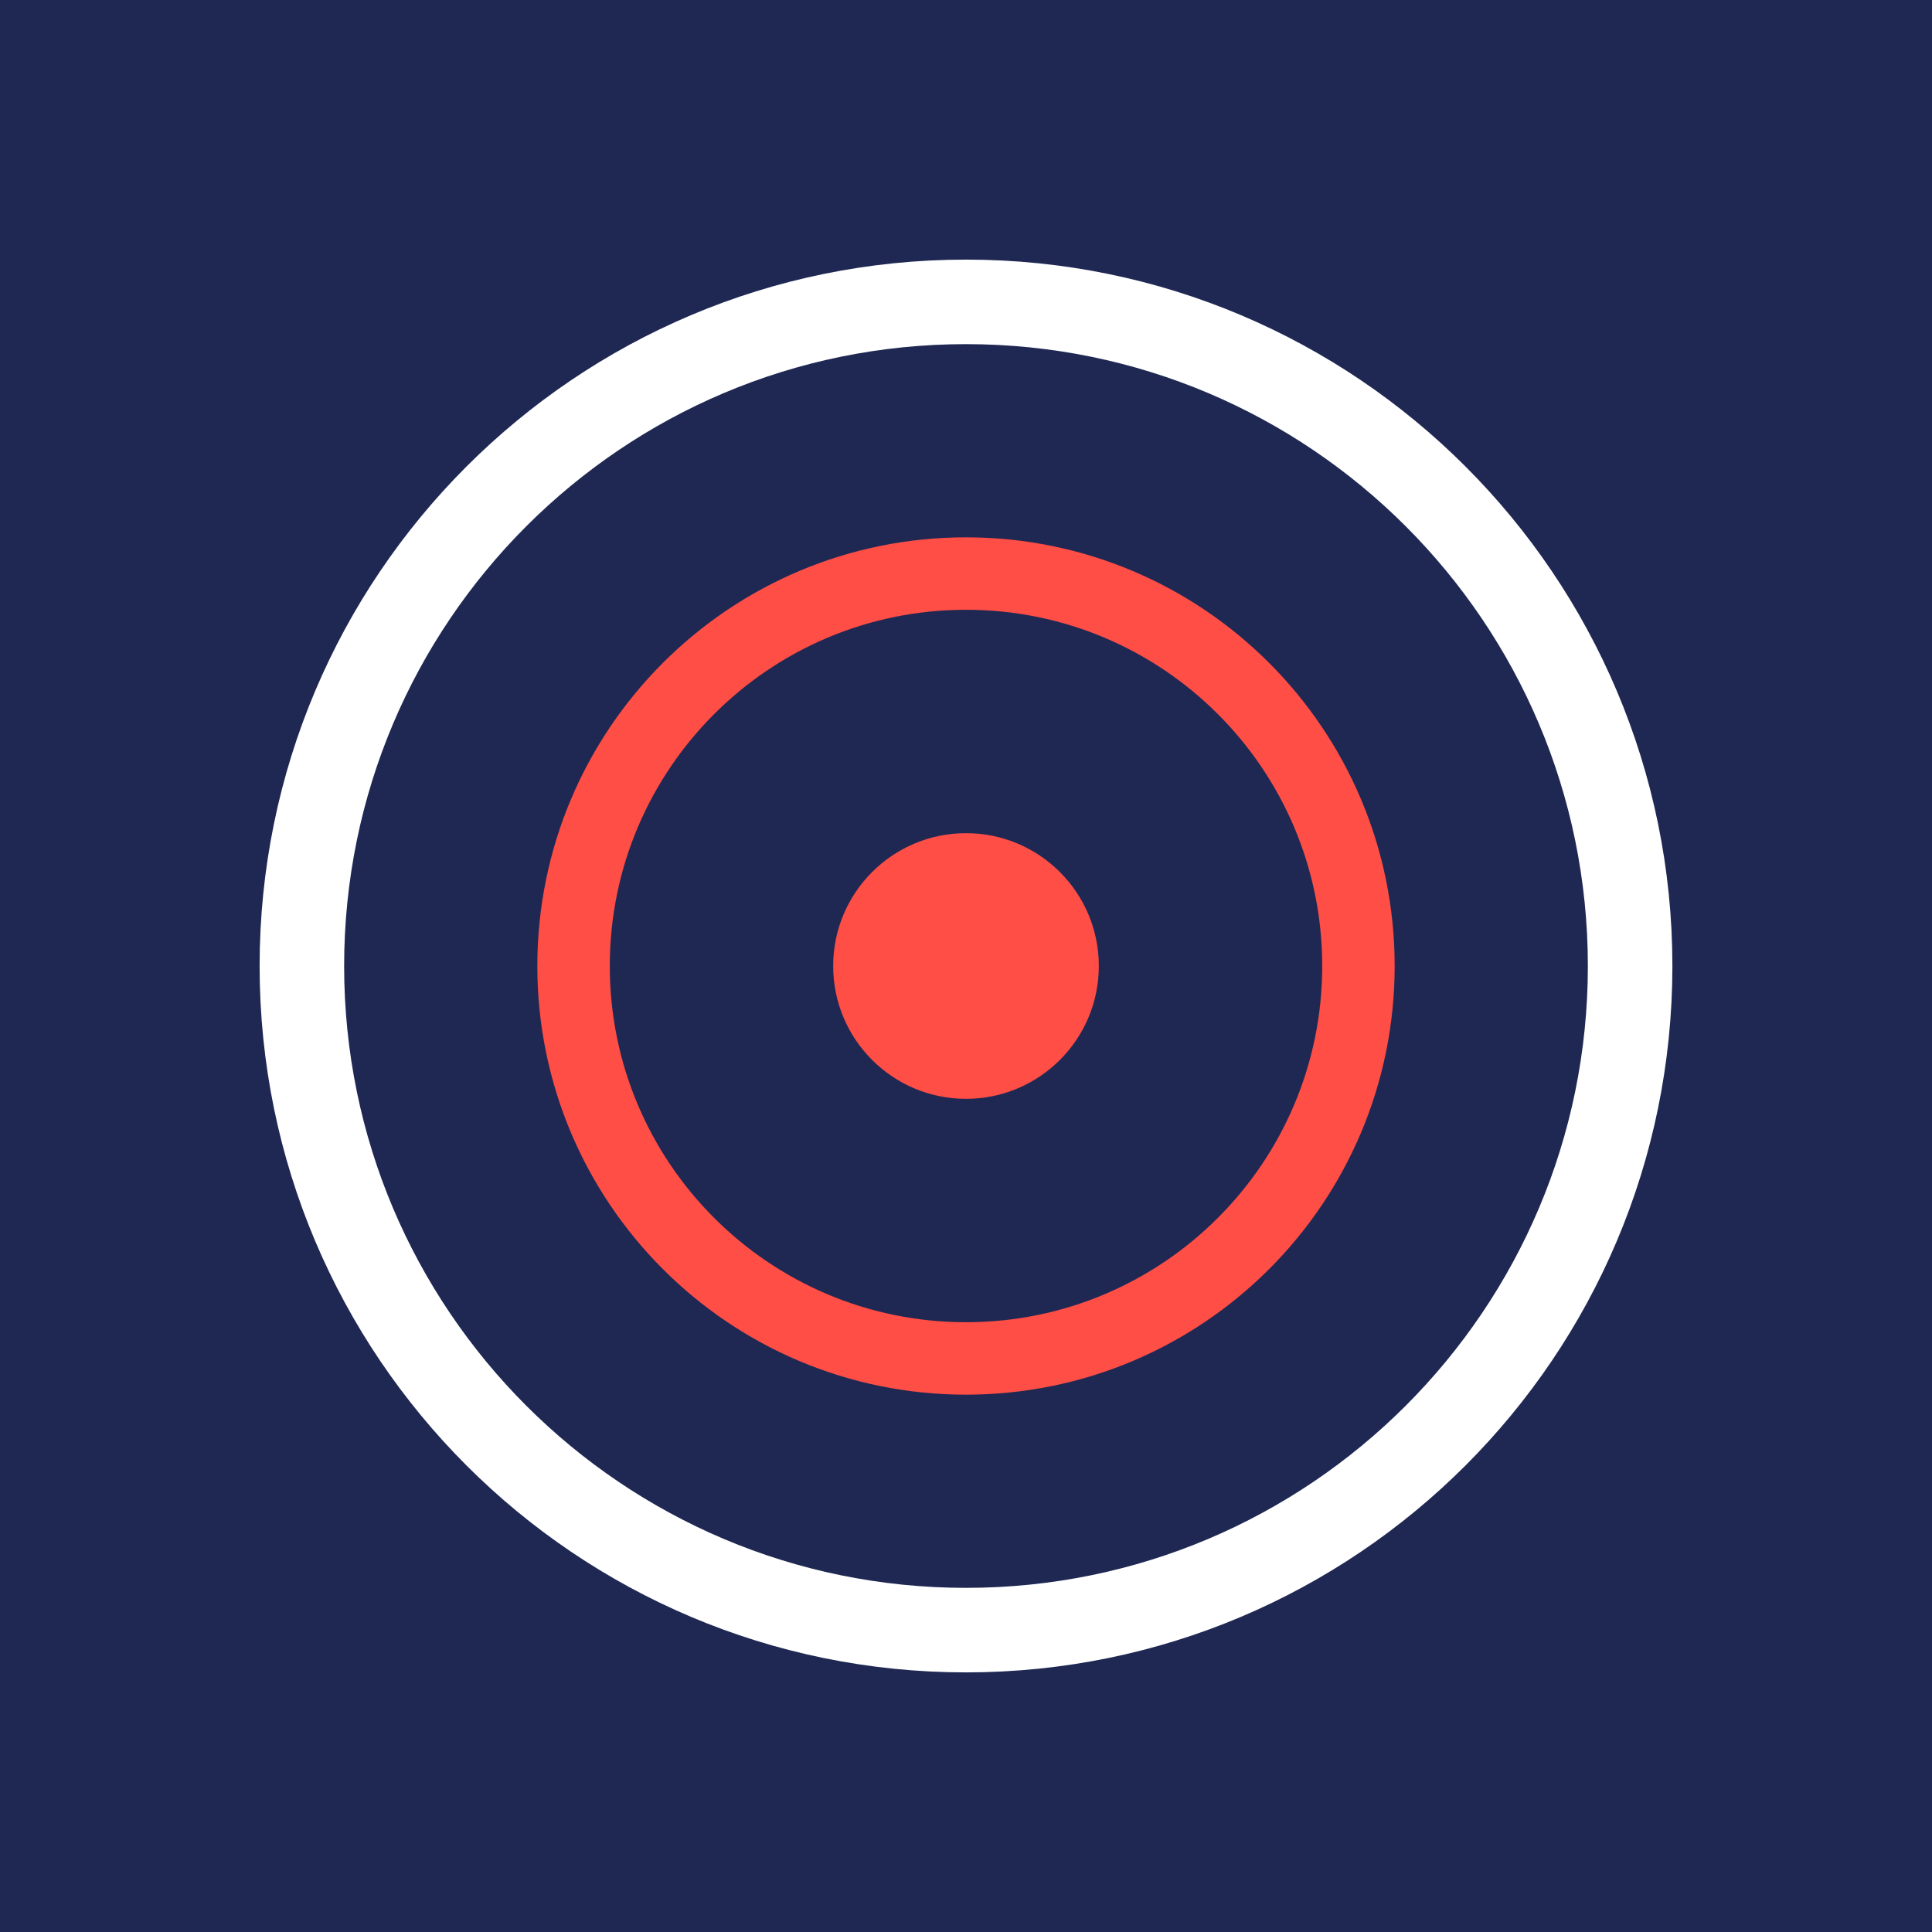
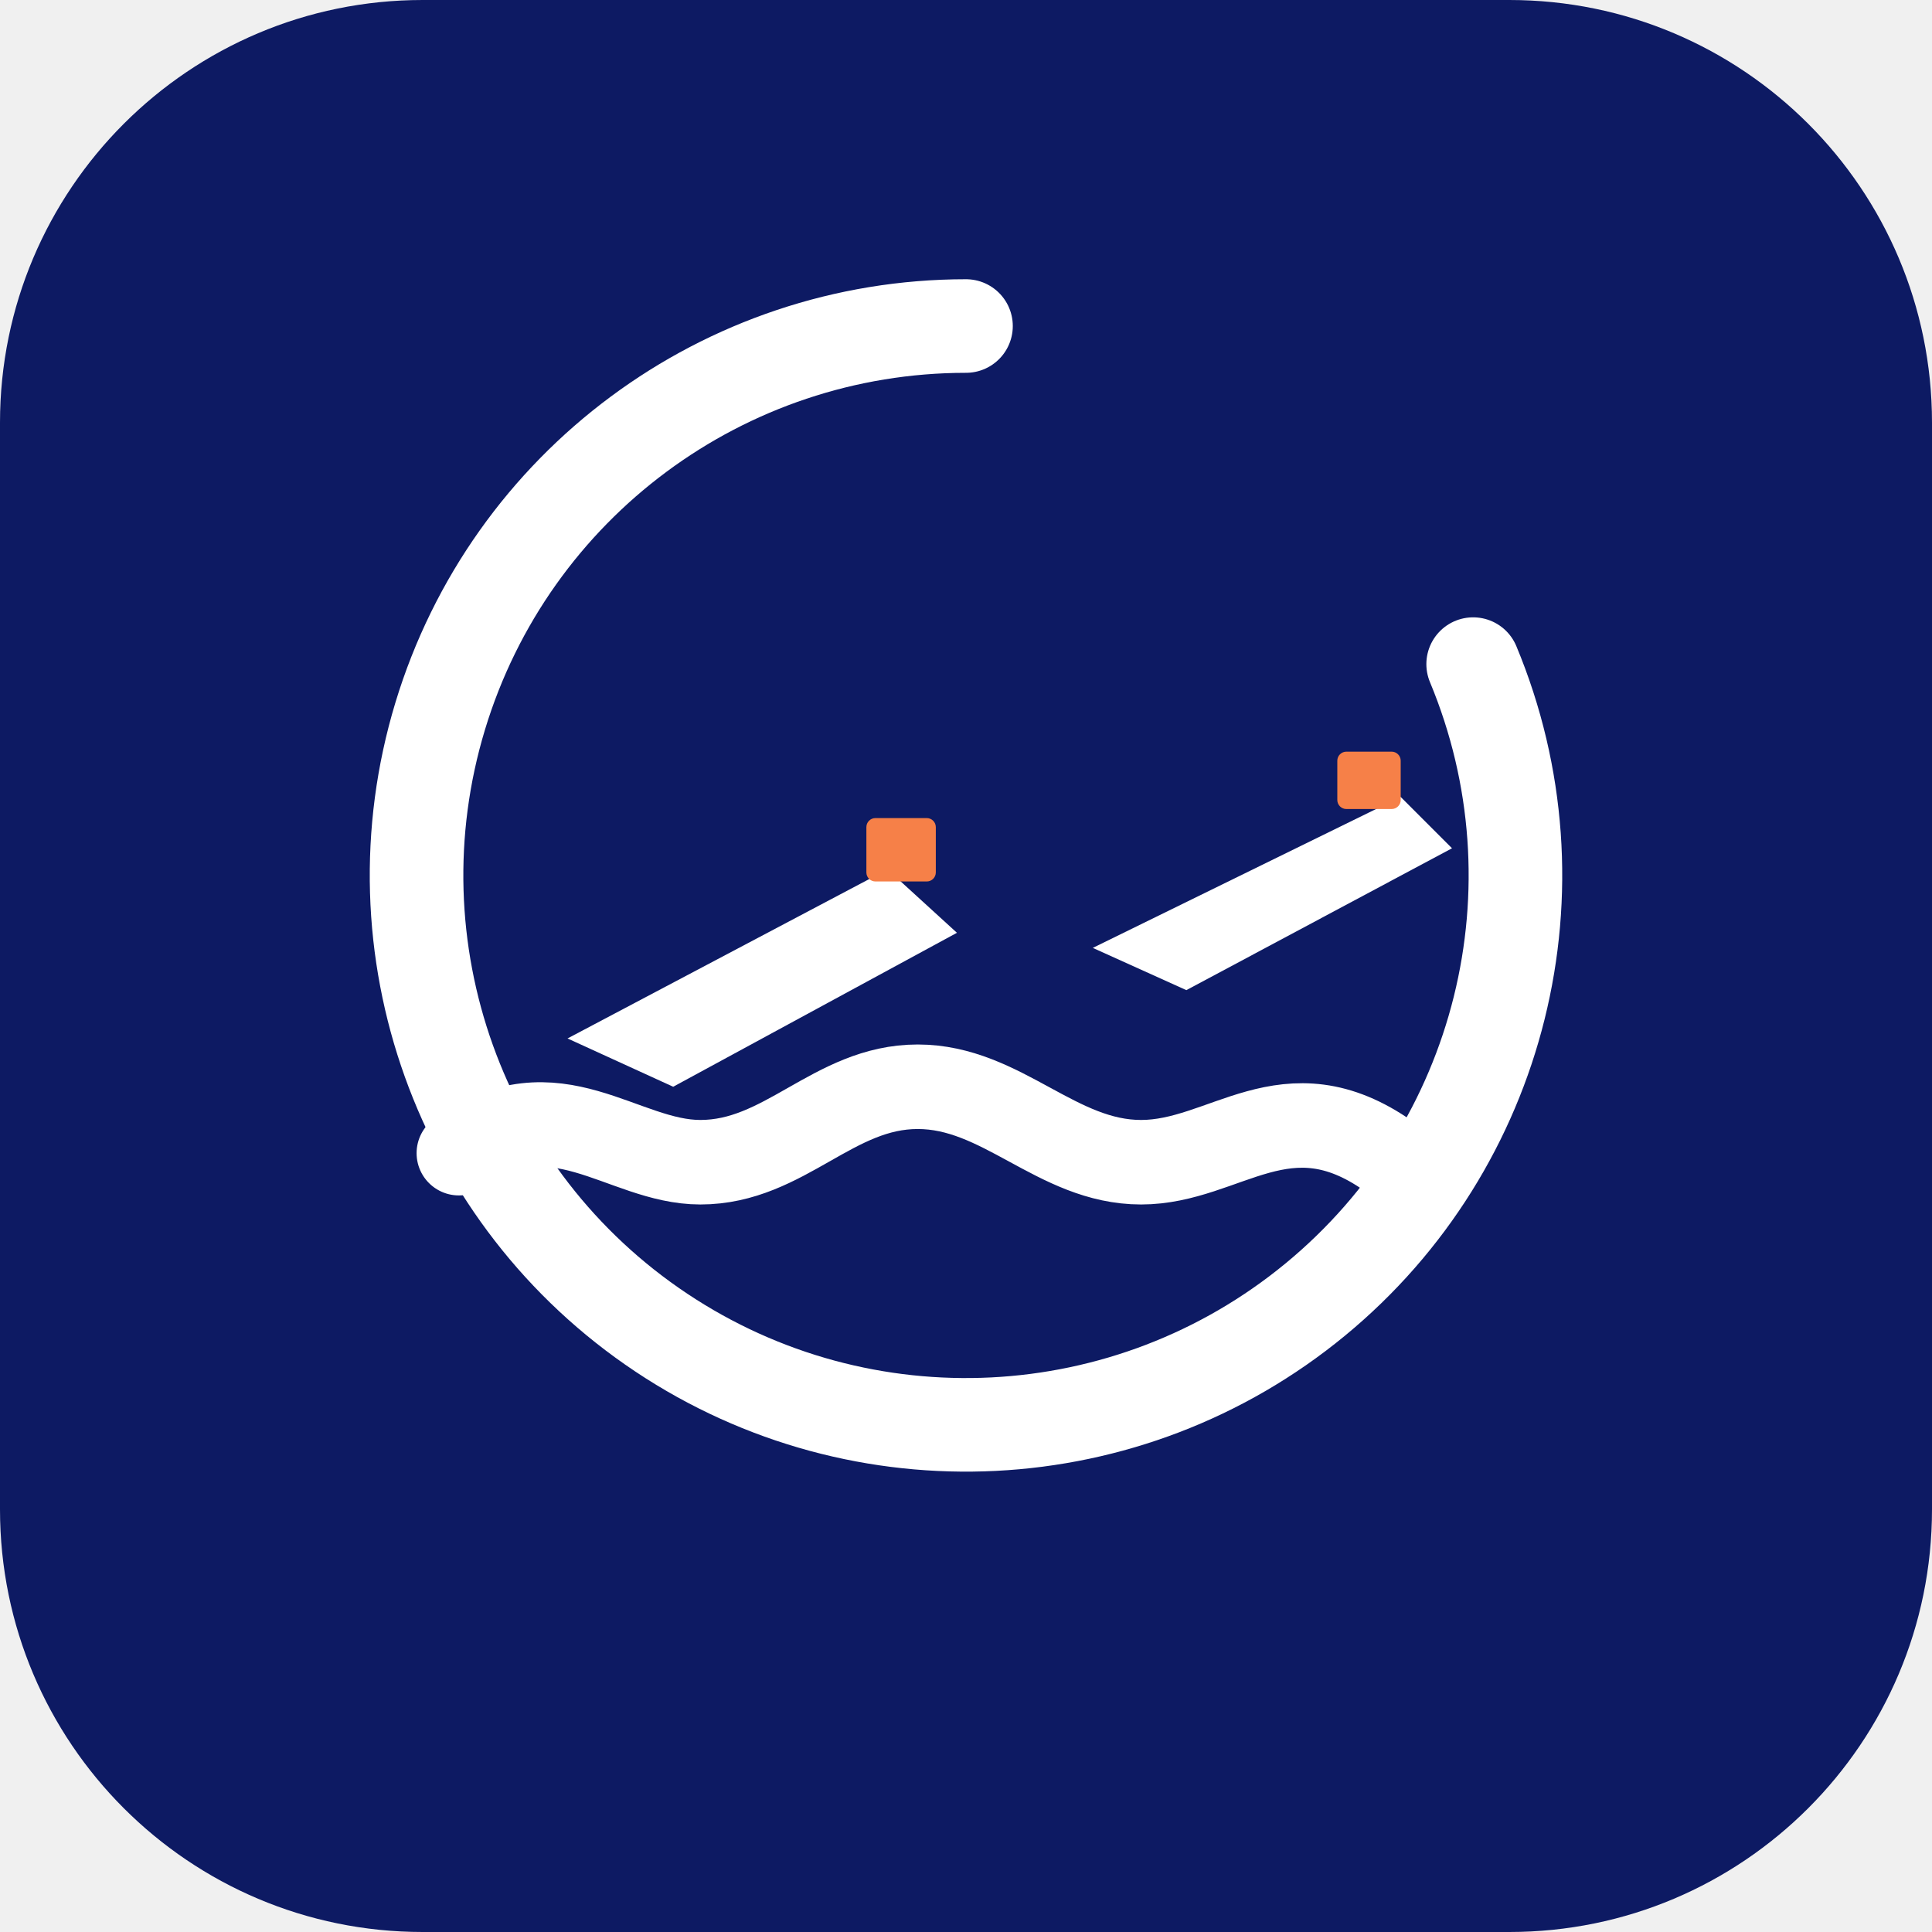
<svg xmlns="http://www.w3.org/2000/svg" viewBox="0 0 32 32" fill="none">
-   <rect width="32" height="32" fill="#1f2853" />
-   <circle cx="16" cy="16" r="11" stroke="#ffffff" stroke-width="1.4" />
-   <circle cx="16" cy="16" r="6.5" stroke="#fe4e46" stroke-width="1.2" />
-   <circle cx="16" cy="16" r="2.2" fill="#fe4e46" />
+   <rect width="32" height="32" rx="7" fill="#0D1A63" />
+   <path d="M16 5.4a9.1 9.1 0 1 0 8.4 5.6" stroke="#fff" stroke-width="1.55" stroke-linecap="round" />
+   <path d="M7.6 19.1c1.6-1.15 2.7.15 4 .15 1.4 0 2.2-1.25 3.6-1.25s2.3 1.25 3.7 1.25 2.4-1.3 4.1-.1" stroke="#fff" stroke-width="1.4" stroke-linecap="round" />
+   <path d="M9.4 17.2 14.7 14.4l1.15 1.05-4.7 2.55-1.75-.8z" fill="#fff" />
+   <path d="M18.1 15.7 23.2 13.2l.85.85-4.4 2.35-1.55-.7z" fill="#fff" />
+   <rect x="14.35" y="13.55" width="1.15" height="1.05" rx="0.15" fill="#F68048" />
+   <rect x="22.15" y="12.45" width="1.05" height=".95" rx="0.15" fill="#F68048" />
</svg>
